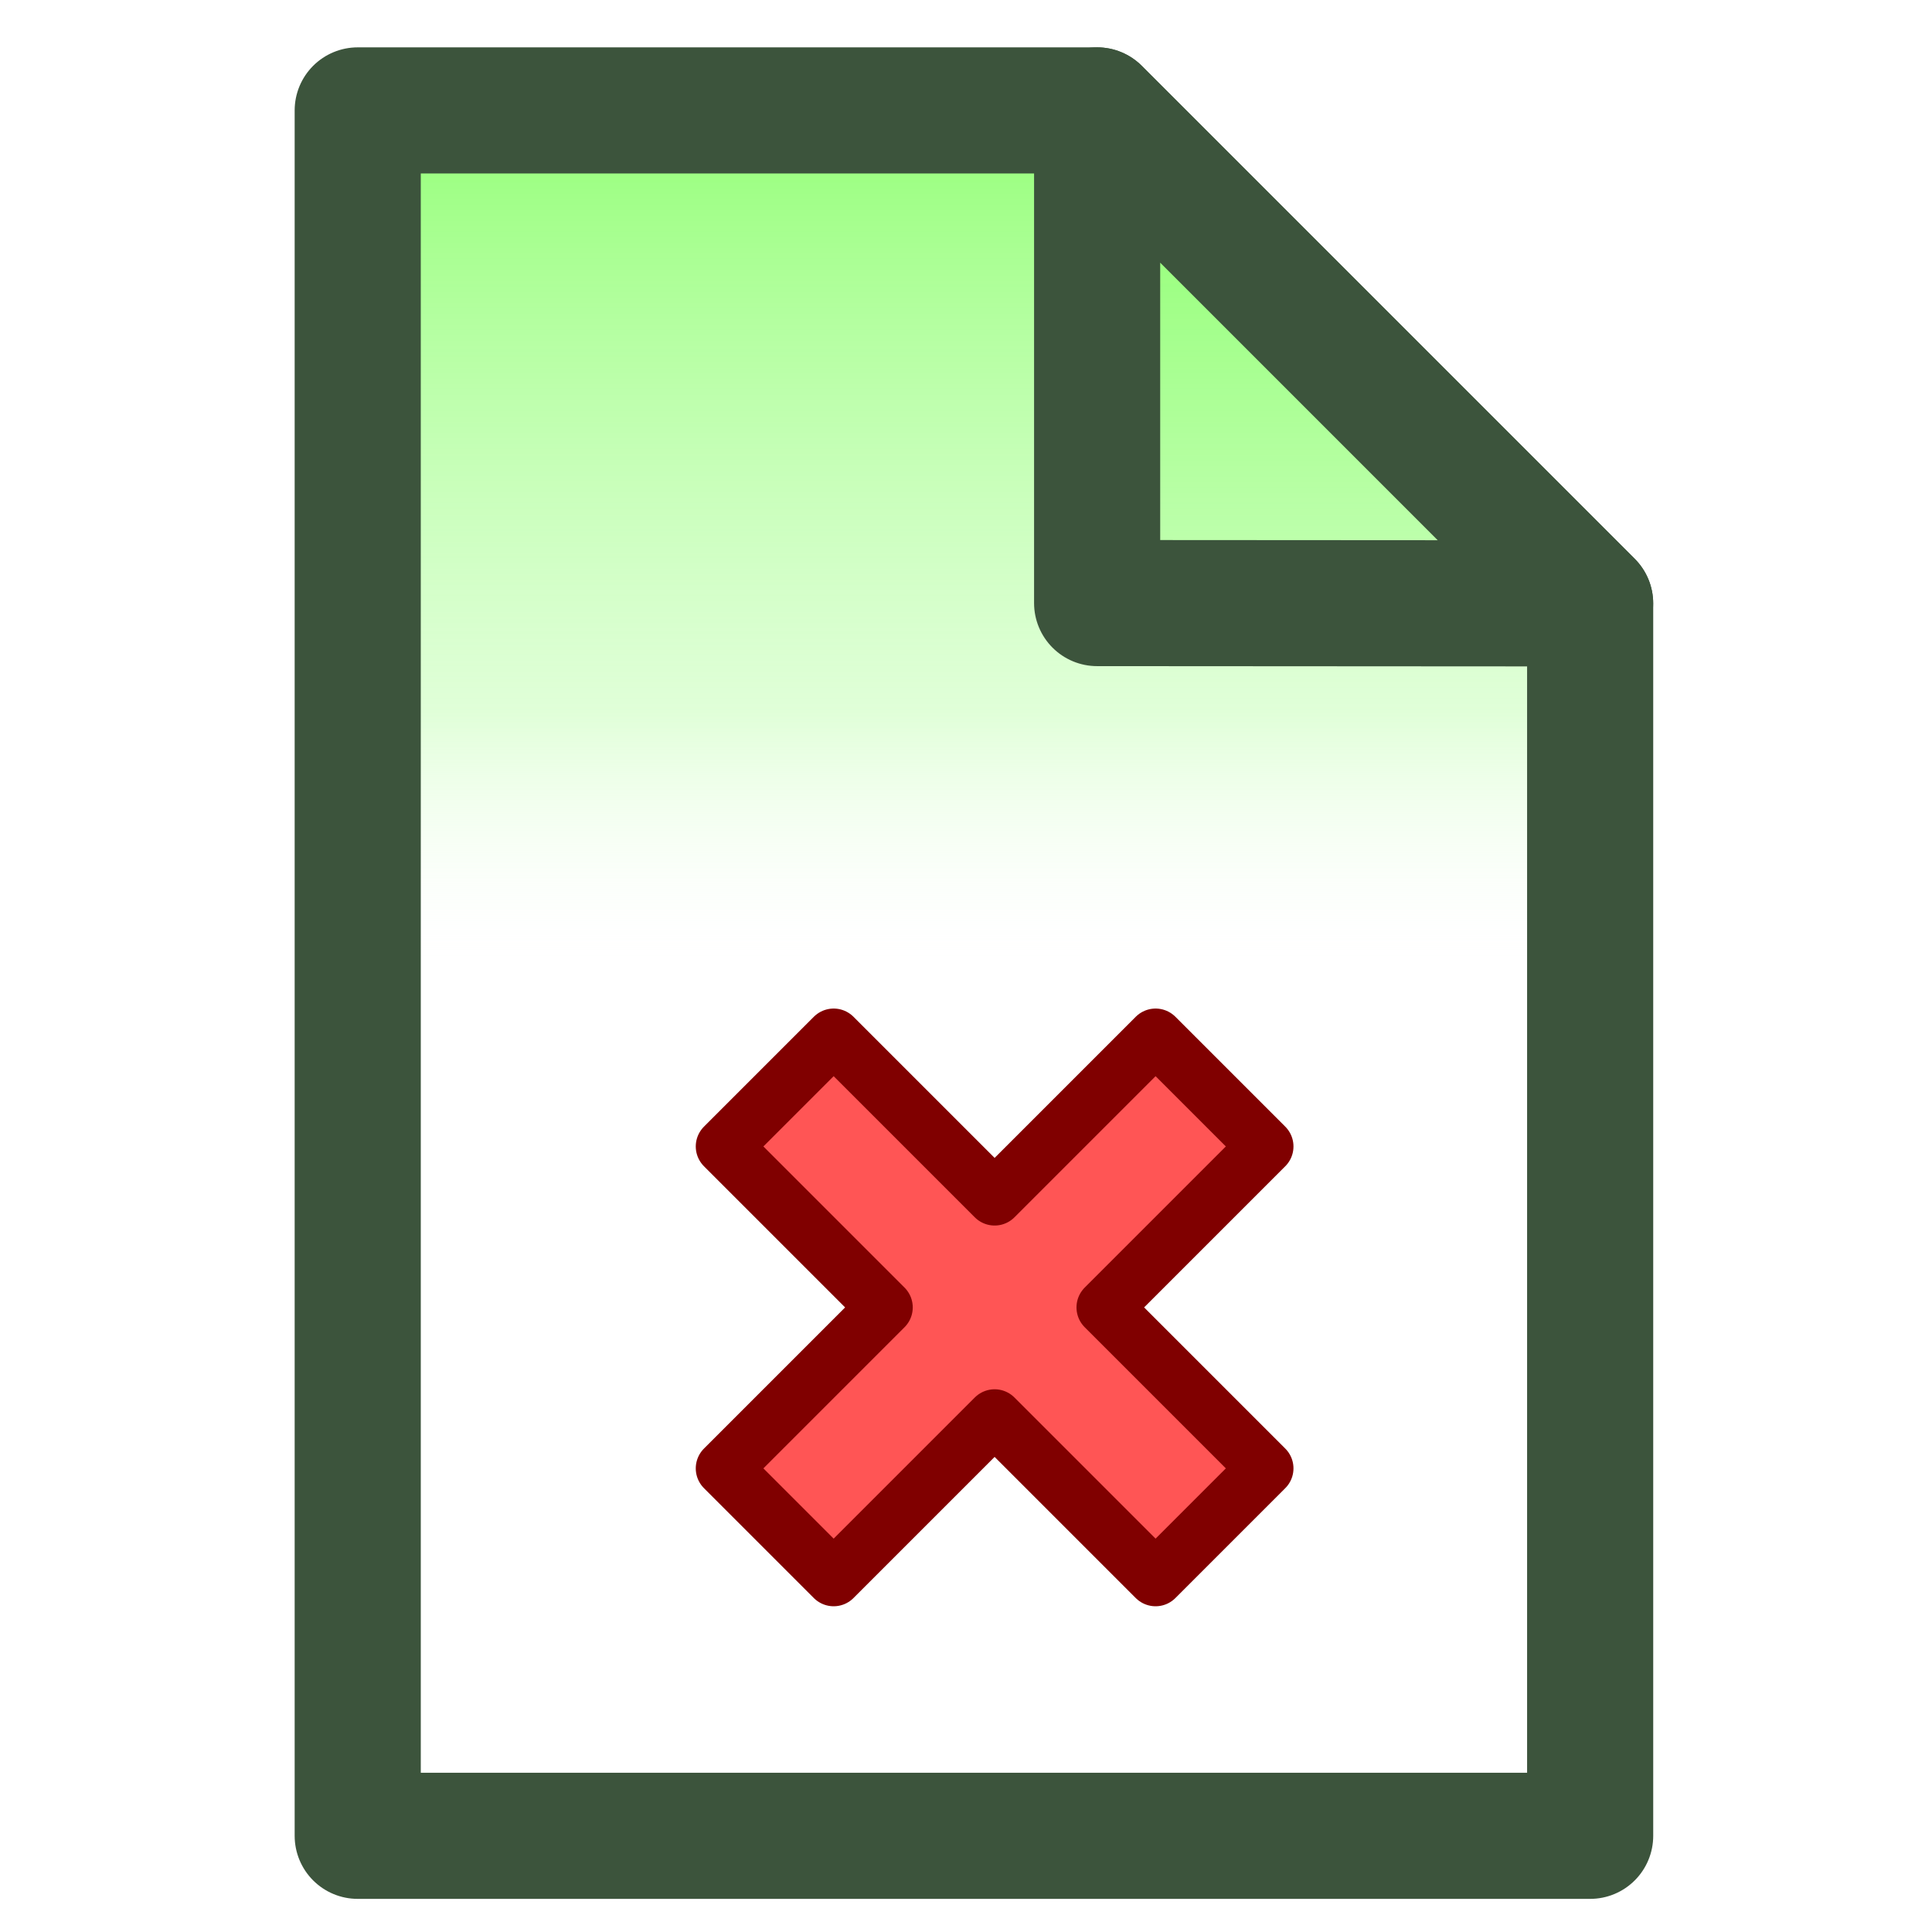
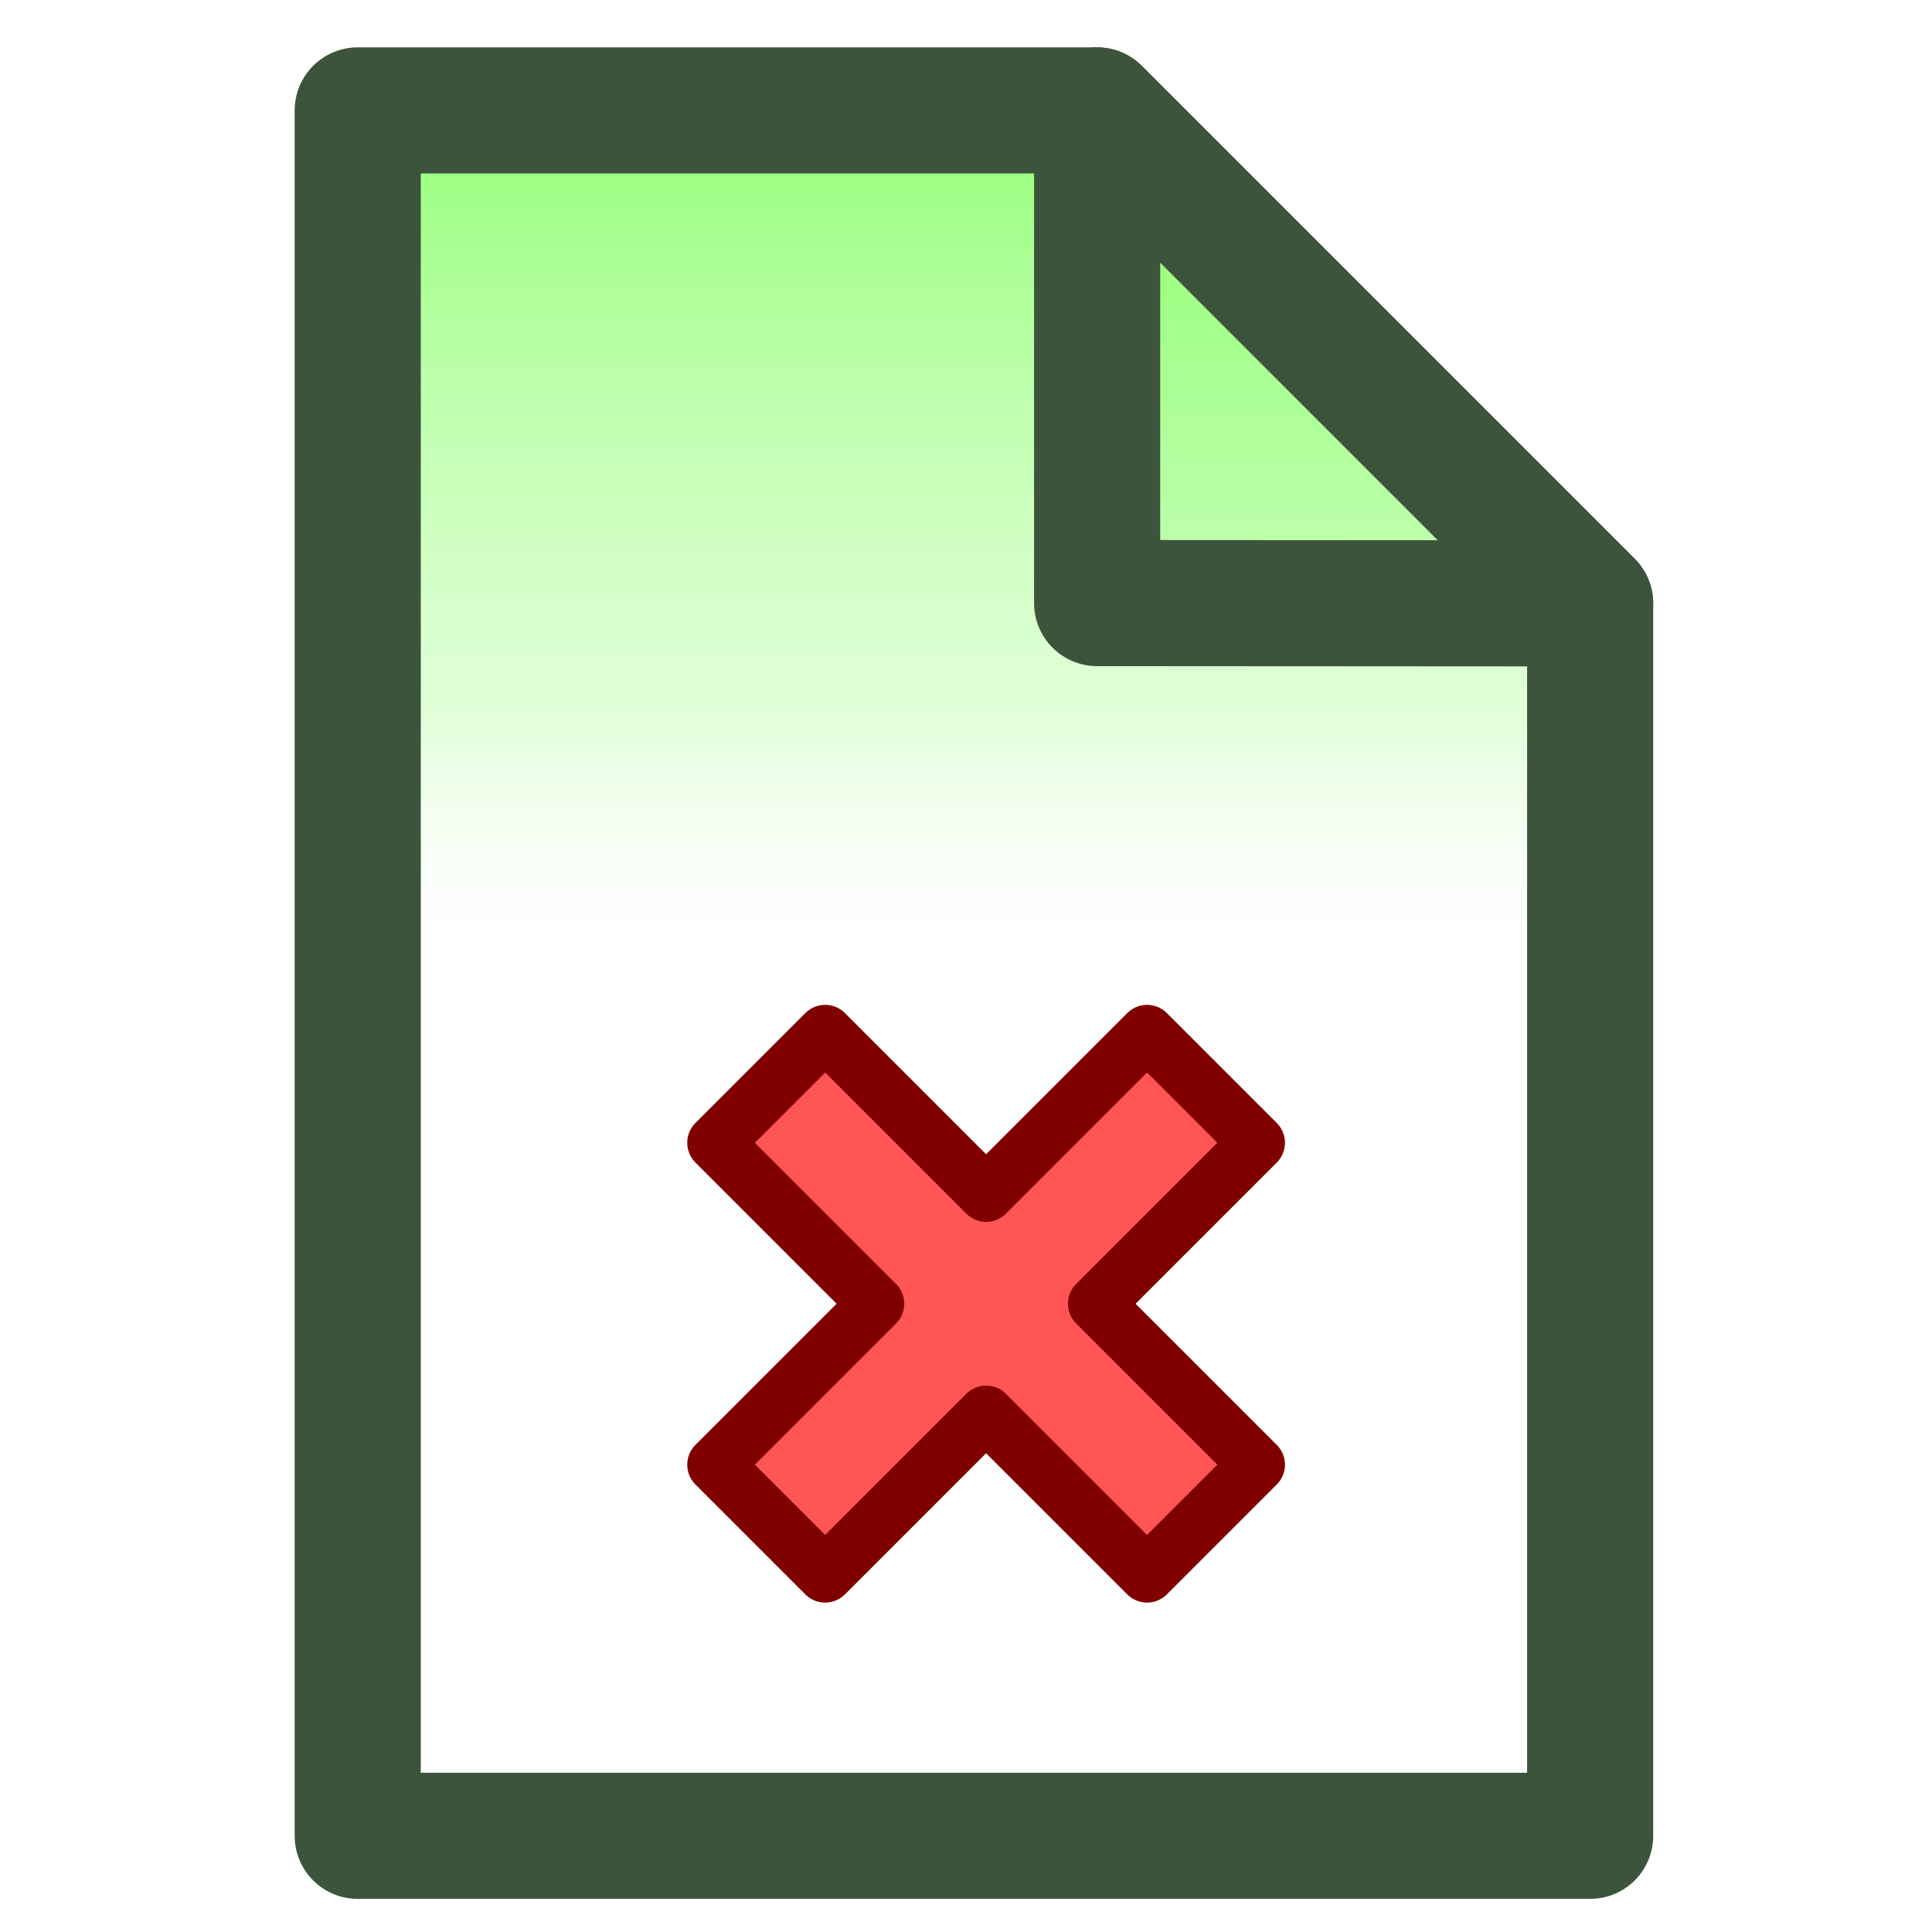
<svg xmlns="http://www.w3.org/2000/svg" xmlns:xlink="http://www.w3.org/1999/xlink" width="32" height="32" viewBox="0 0 32 32" id="svg4153" version="1.1">
  <defs id="defs4155">
    <linearGradient id="linearGradient4367">
      <stop style="stop-color:#b4ffa0;stop-opacity:1;" offset="0" id="stop4369" />
      <stop style="stop-color:#000000;stop-opacity:0;" offset="1" id="stop4371" />
    </linearGradient>
    <linearGradient id="linearGradient4367-7">
      <stop style="stop-color:#b4ffa0;stop-opacity:1;" offset="0" id="stop4369-4" />
      <stop style="stop-color:#000000;stop-opacity:0;" offset="1" id="stop4371-0" />
    </linearGradient>
    <linearGradient gradientTransform="translate(-352.4931,-484.9154)" y2="499.002" x2="362.841" y1="484.513" x1="362.841" gradientUnits="userSpaceOnUse" id="linearGradient4390" xlink:href="#linearGradient4367-7" />
    <linearGradient xlink:href="#linearGradient4367-77" id="linearGradient5194" gradientUnits="userSpaceOnUse" gradientTransform="matrix(1.091907,0,0,1.091907,-37.05715,-44.22168)" x1="362.841" y1="484.513" x2="362.841" y2="499.002" />
    <linearGradient id="linearGradient4367-77">
      <stop style="stop-color:#84ff63;stop-opacity:1;" offset="0" id="stop4369-1" />
      <stop id="stop6027" offset="0.727" style="stop-color:#c1ffb1;stop-opacity:0.498;" />
      <stop style="stop-color:#ffffff;stop-opacity:0;" offset="1" id="stop4371-2" />
    </linearGradient>
    <linearGradient y2="499.002" x2="362.841" y1="484.513" x1="362.841" gradientTransform="matrix(0.8688943,0,0,0.8688943,-305.3312,-421.1648)" gradientUnits="userSpaceOnUse" id="linearGradient6045" xlink:href="#linearGradient4367-77" />
    <linearGradient xlink:href="#linearGradient4367-77-2" id="linearGradient5194-6" gradientUnits="userSpaceOnUse" gradientTransform="matrix(1.091907,0,0,1.091907,-37.05715,-44.22168)" x1="362.841" y1="484.513" x2="362.841" y2="499.002" />
    <linearGradient id="linearGradient4367-77-2">
      <stop style="stop-color:#84ff63;stop-opacity:1;" offset="0" id="stop4369-1-3" />
      <stop id="stop6027-8" offset="0.727" style="stop-color:#c1ffb1;stop-opacity:0.498;" />
      <stop style="stop-color:#ffffff;stop-opacity:0;" offset="1" id="stop4371-2-2" />
    </linearGradient>
    <linearGradient y2="499.002" x2="362.841" y1="484.513" x1="362.841" gradientTransform="matrix(0.8688943,0,0,0.8688943,-305.3312,-421.1648)" gradientUnits="userSpaceOnUse" id="linearGradient6045-6" xlink:href="#linearGradient4367-77-2" />
    <linearGradient xlink:href="#linearGradient4367-77-2" id="linearGradient6222" gradientUnits="userSpaceOnUse" gradientTransform="matrix(1.091907,0,0,1.091907,-37.05715,-44.38326)" x1="362.841" y1="484.513" x2="362.841" y2="499.002" />
    <linearGradient xlink:href="#linearGradient4367-77" id="linearGradient6225" gradientUnits="userSpaceOnUse" gradientTransform="matrix(1.091907,0,0,1.091907,-37.05715,-44.38326)" x1="362.841" y1="484.513" x2="362.841" y2="499.002" />
  </defs>
  <g id="layer1" transform="translate(-343,-484.3622)">
    <path style="color:#000000;fill:url(#linearGradient6225);fill-opacity:1;fill-rule:evenodd;stroke:#3c543c;stroke-width:2.089;stroke-linecap:butt;stroke-linejoin:round;stroke-miterlimit:4;stroke-opacity:1;stroke-dasharray:none;stroke-dashoffset:0;marker:none;visibility:visible;display:inline;overflow:visible;enable-background:accumulate" d="m 369.338,514.769 0,-20.413 -8.165,-8.165 -12.248,0 0,28.578 z" id="path4705" />
    <path id="path4363" style="color:#000000;fill:url(#linearGradient6222);fill-opacity:1;fill-rule:evenodd;stroke:#3c543c;stroke-width:2.089;stroke-linecap:butt;stroke-linejoin:round;stroke-miterlimit:4;stroke-opacity:1;stroke-dasharray:none;stroke-dashoffset:0;marker:none;visibility:visible;display:inline;overflow:visible;enable-background:accumulate" d="m 361.172,486.191 0,8.16 8.165,0.005 z" />
-     <path style="font-size:medium;font-style:normal;font-variant:normal;font-weight:normal;font-stretch:normal;text-indent:0;text-align:start;text-decoration:none;line-height:normal;letter-spacing:normal;word-spacing:normal;text-transform:none;direction:ltr;block-progression:tb;writing-mode:lr-tb;text-anchor:start;baseline-shift:baseline;color:#000000;fill:#ff5555;fill-opacity:1;stroke:#800000;stroke-width:0.928;stroke-linejoin:round;stroke-miterlimit:4;stroke-opacity:1;stroke-dasharray:none;marker:none;visibility:visible;display:inline;overflow:visible;enable-background:accumulate;font-family:Sans;-inkscape-font-specification:Sans" d="m 362.14,501.531 -2.666,2.666 -2.666,-2.666 -1.82,1.82 2.666,2.666 -2.666,2.666 1.82,1.82 2.666,-2.666 2.666,2.666 1.82,-1.82 -2.666,-2.666 2.666,-2.666 -1.82,-1.82 z" id="path4408" />
+     <path style="color:#000000;font-style:normal;font-variant:normal;font-weight:normal;font-stretch:normal;font-size:medium;line-height:normal;font-family:Sans;-inkscape-font-specification:Sans;text-indent:0;text-align:start;text-decoration:none;text-decoration-line:none;letter-spacing:normal;word-spacing:normal;text-transform:none;writing-mode:lr-tb;direction:ltr;baseline-shift:baseline;text-anchor:start;display:inline;overflow:visible;visibility:visible;fill:#ff5555;fill-opacity:1;stroke:#800000;stroke-width:0.928;stroke-linejoin:round;stroke-miterlimit:4;stroke-dasharray:none;stroke-opacity:1;marker:none;enable-background:accumulate" d="m 361.999,501.47 -2.666,2.666 -2.666,-2.666 -1.82,1.82 2.666,2.666 -2.666,2.666 1.82,1.82 2.666,-2.666 2.666,2.666 1.82,-1.82 -2.666,-2.666 2.666,-2.666 z" id="path4408" />
  </g>
</svg>
